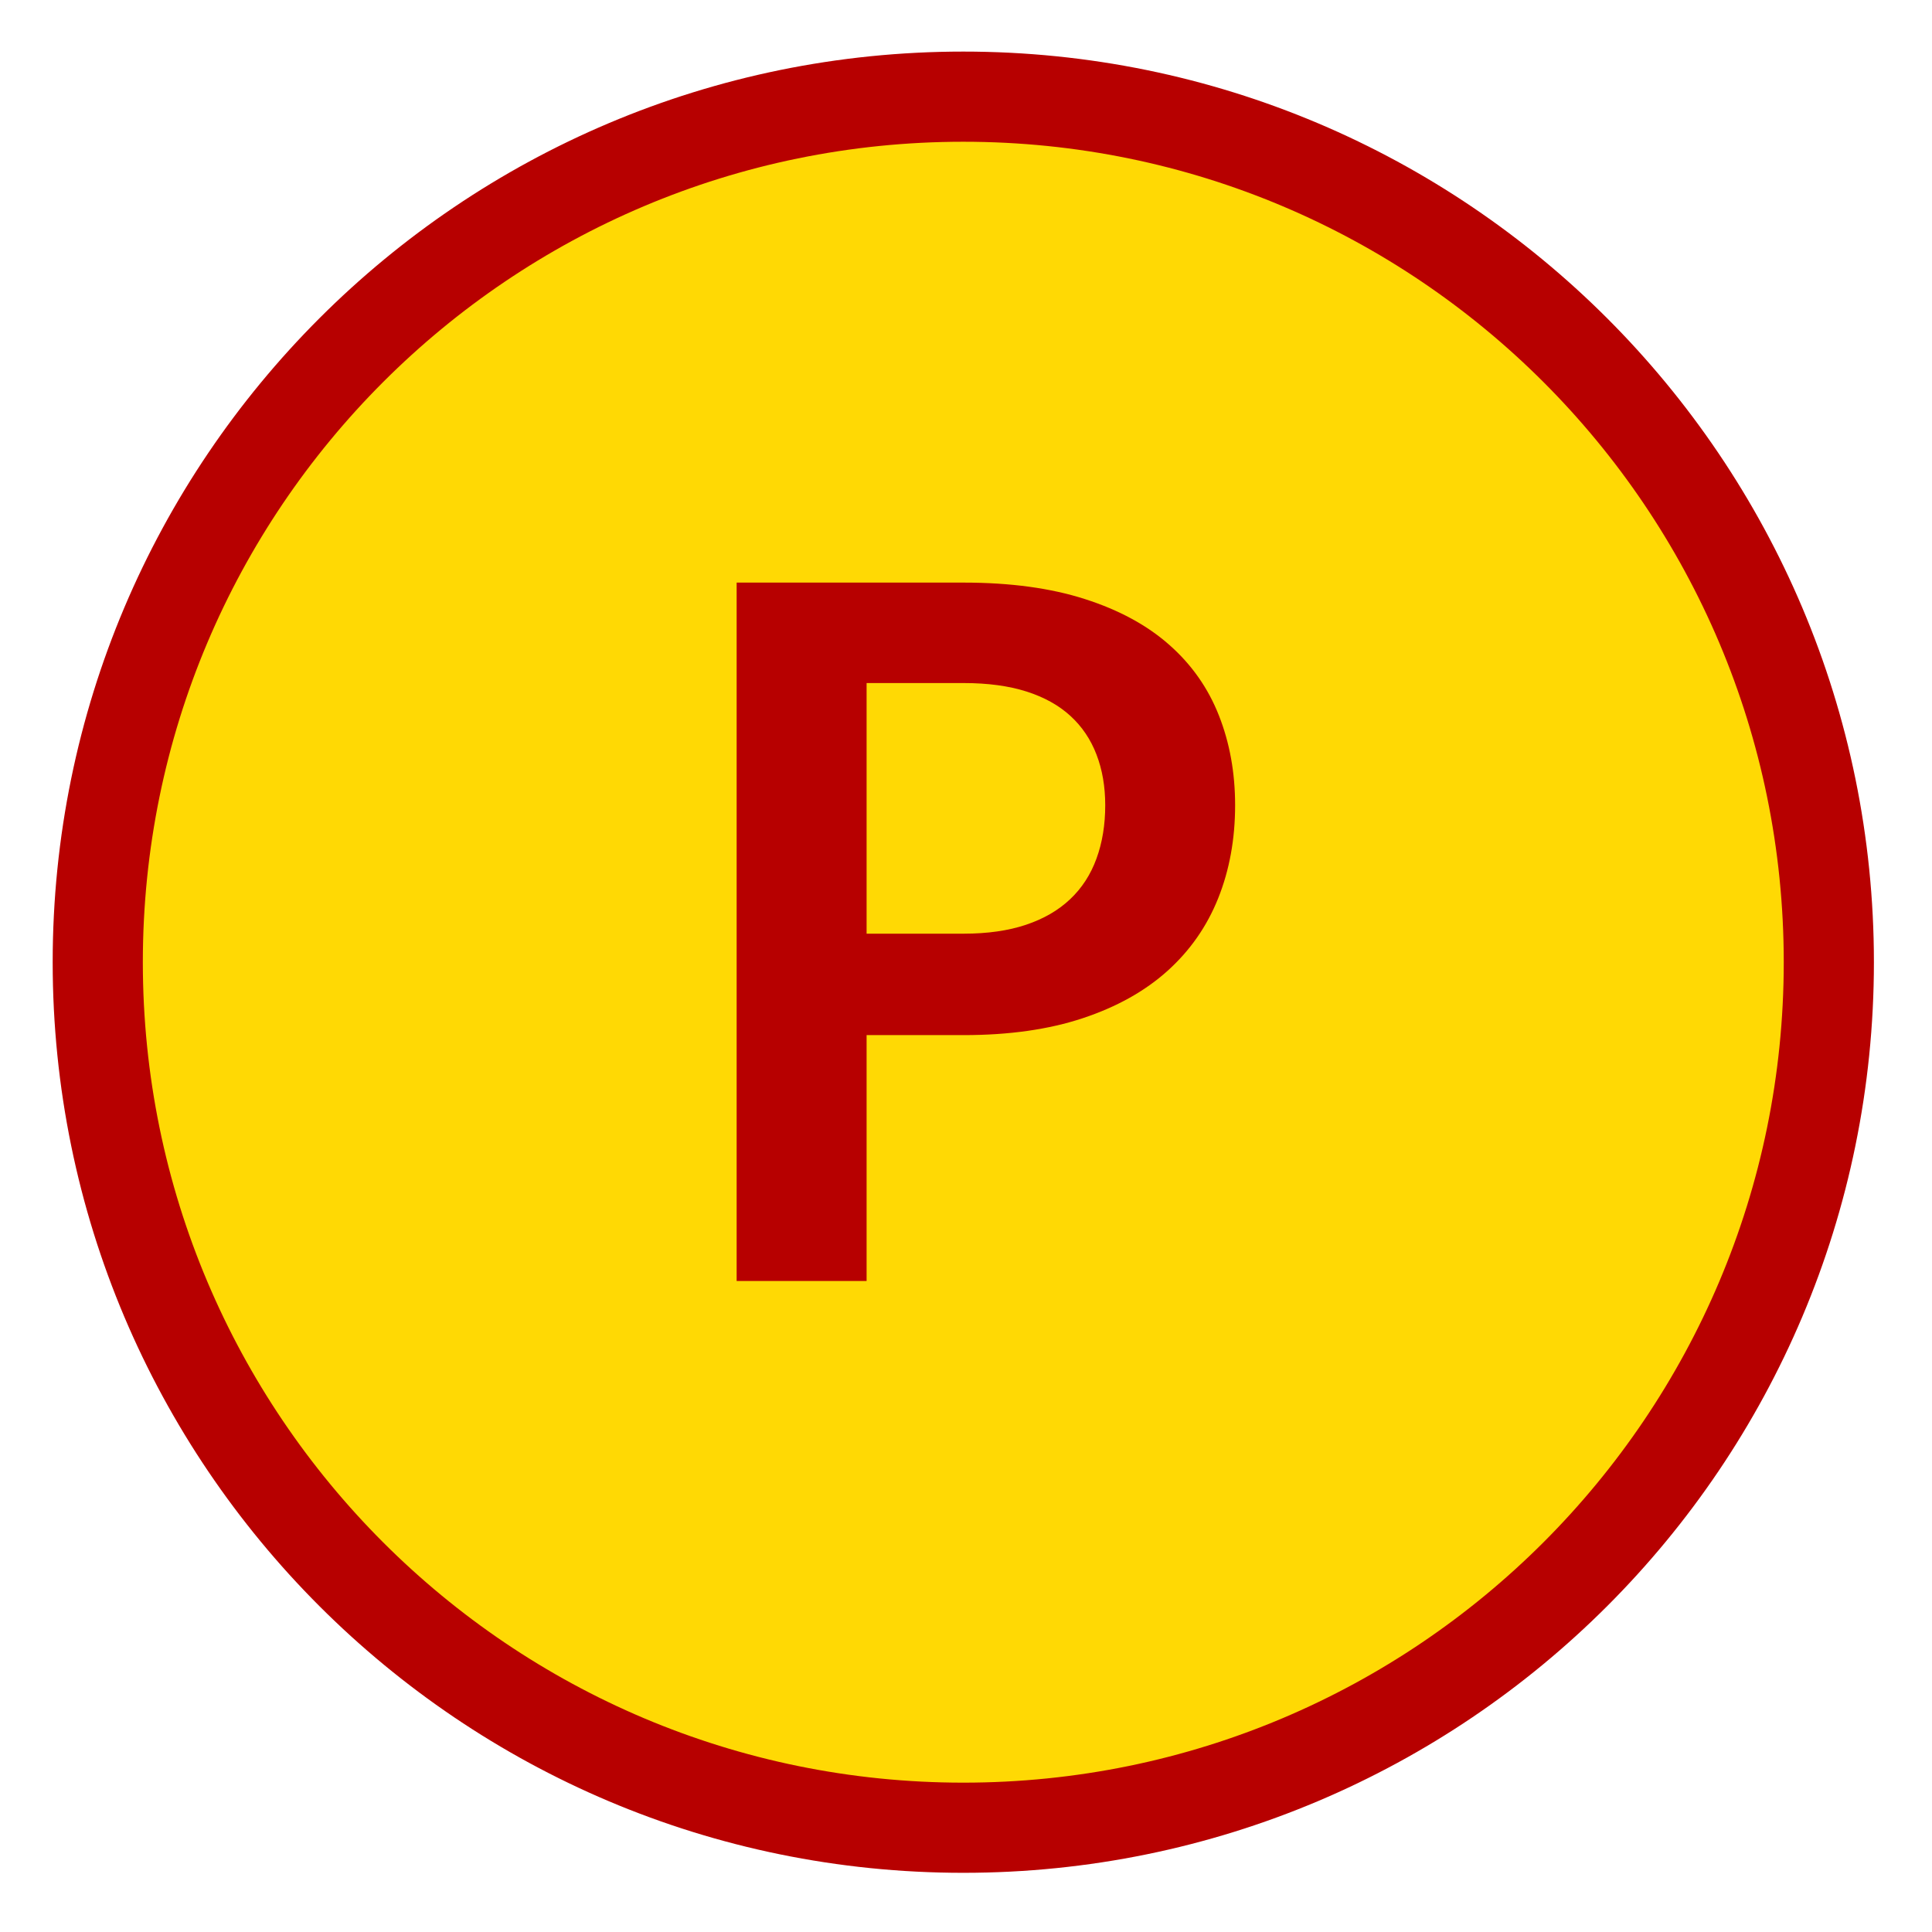
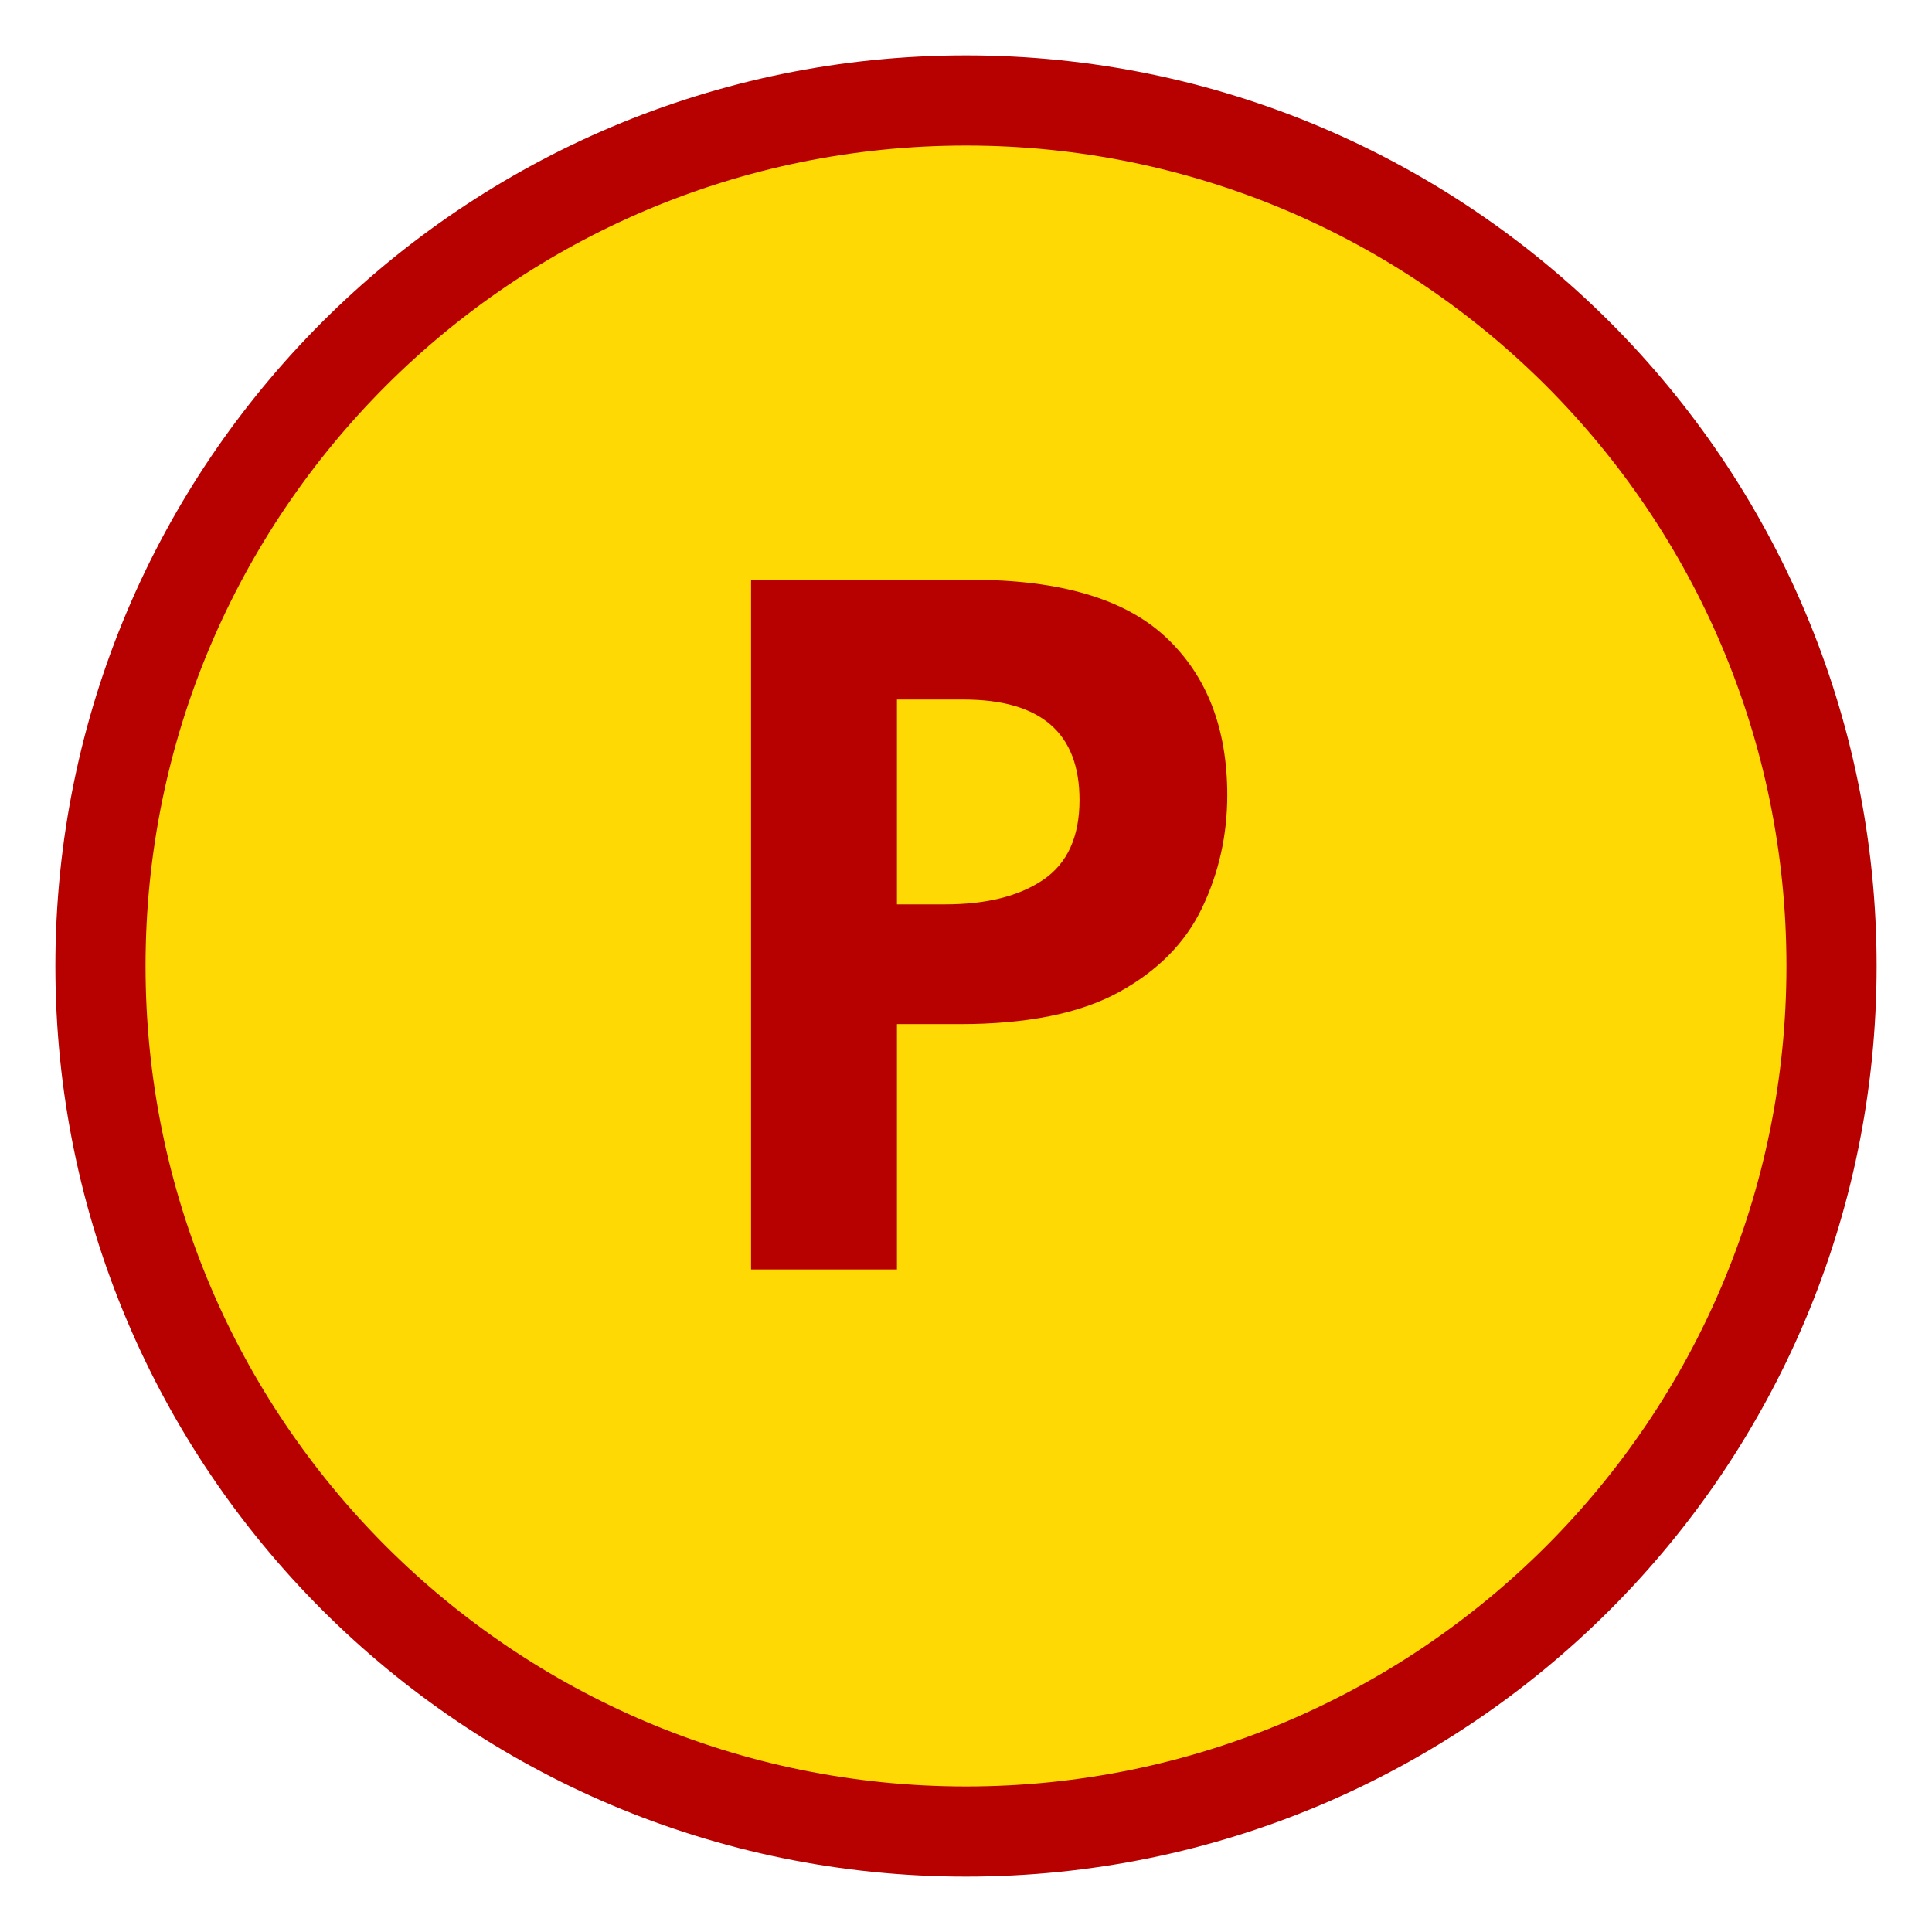
<svg xmlns="http://www.w3.org/2000/svg" version="1.1" width="300" height="300" viewBox="0 0 300 300" xml:space="preserve">
  <defs>
</defs>
  <rect x="0" y="0" width="100%" height="100%" fill="transparent" />
  <g transform="matrix(1 0 0 1 150 150)" id="39714ed3-390d-4cb6-8cbe-31d7cea4ccdf">
    <rect style="stroke: none; stroke-width: 1; stroke-dasharray: none; stroke-linecap: butt; stroke-dashoffset: 0; stroke-linejoin: miter; stroke-miterlimit: 4; fill: rgb(255,255,255); fill-rule: nonzero; opacity: 1; visibility: hidden;" vector-effect="non-scaling-stroke" x="-150" y="-150" rx="0" ry="0" width="300" height="300" />
  </g>
  <g transform="matrix(0 0 0 0 0 0)" id="11b22f8f-5568-4084-ba94-a0823e973087">
</g>
-   <g transform="matrix(3.84 0 0 3.84 149.58 149.41)" id="aef3dfdd-9eac-45e5-80f0-e0578921c6d1">
+   <g transform="matrix(3.84 0 0 3.84 150 150)" id="aef3dfdd-9eac-45e5-80f0-e0578921c6d1">
    <circle style="stroke: rgb(183,0,0); stroke-width: 14; stroke-dasharray: none; stroke-linecap: butt; stroke-dashoffset: 0; stroke-linejoin: miter; stroke-miterlimit: 4; fill: rgb(255,217,4); fill-rule: nonzero; opacity: 1;" vector-effect="non-scaling-stroke" cx="0" cy="0" r="35" />
  </g>
-   <g transform="matrix(0.75 0 0 0.75 149.19 151.79)" style="" id="857d2720-fed0-4acb-89a5-2566f2bc78a9">
-     <text xml:space="preserve" font-family="Lato" font-size="200" font-style="normal" font-weight="700" style="stroke: none; stroke-width: 1; stroke-dasharray: none; stroke-linecap: butt; stroke-dashoffset: 0; stroke-linejoin: miter; stroke-miterlimit: 4; fill: rgb(183,0,0); fill-rule: nonzero; opacity: 1; white-space: pre;">
+   <g transform="matrix(0.75 0 0 0.75 150 150)" style="" id="857d2720-fed0-4acb-89a5-2566f2bc78a9">
+     <text xml:space="preserve" font-family="Amasis MT Medium" font-size="200" font-style="normal" font-weight="600" style="stroke: none; stroke-width: 1; stroke-dasharray: none; stroke-linecap: butt; stroke-dashoffset: 0; stroke-linejoin: miter; stroke-miterlimit: 4; fill: rgb(183,0,0); fill-rule: nonzero; opacity: 1; white-space: pre;">
      <tspan x="-62.5" y="62.83">P</tspan>
    </text>
  </g>
</svg>
